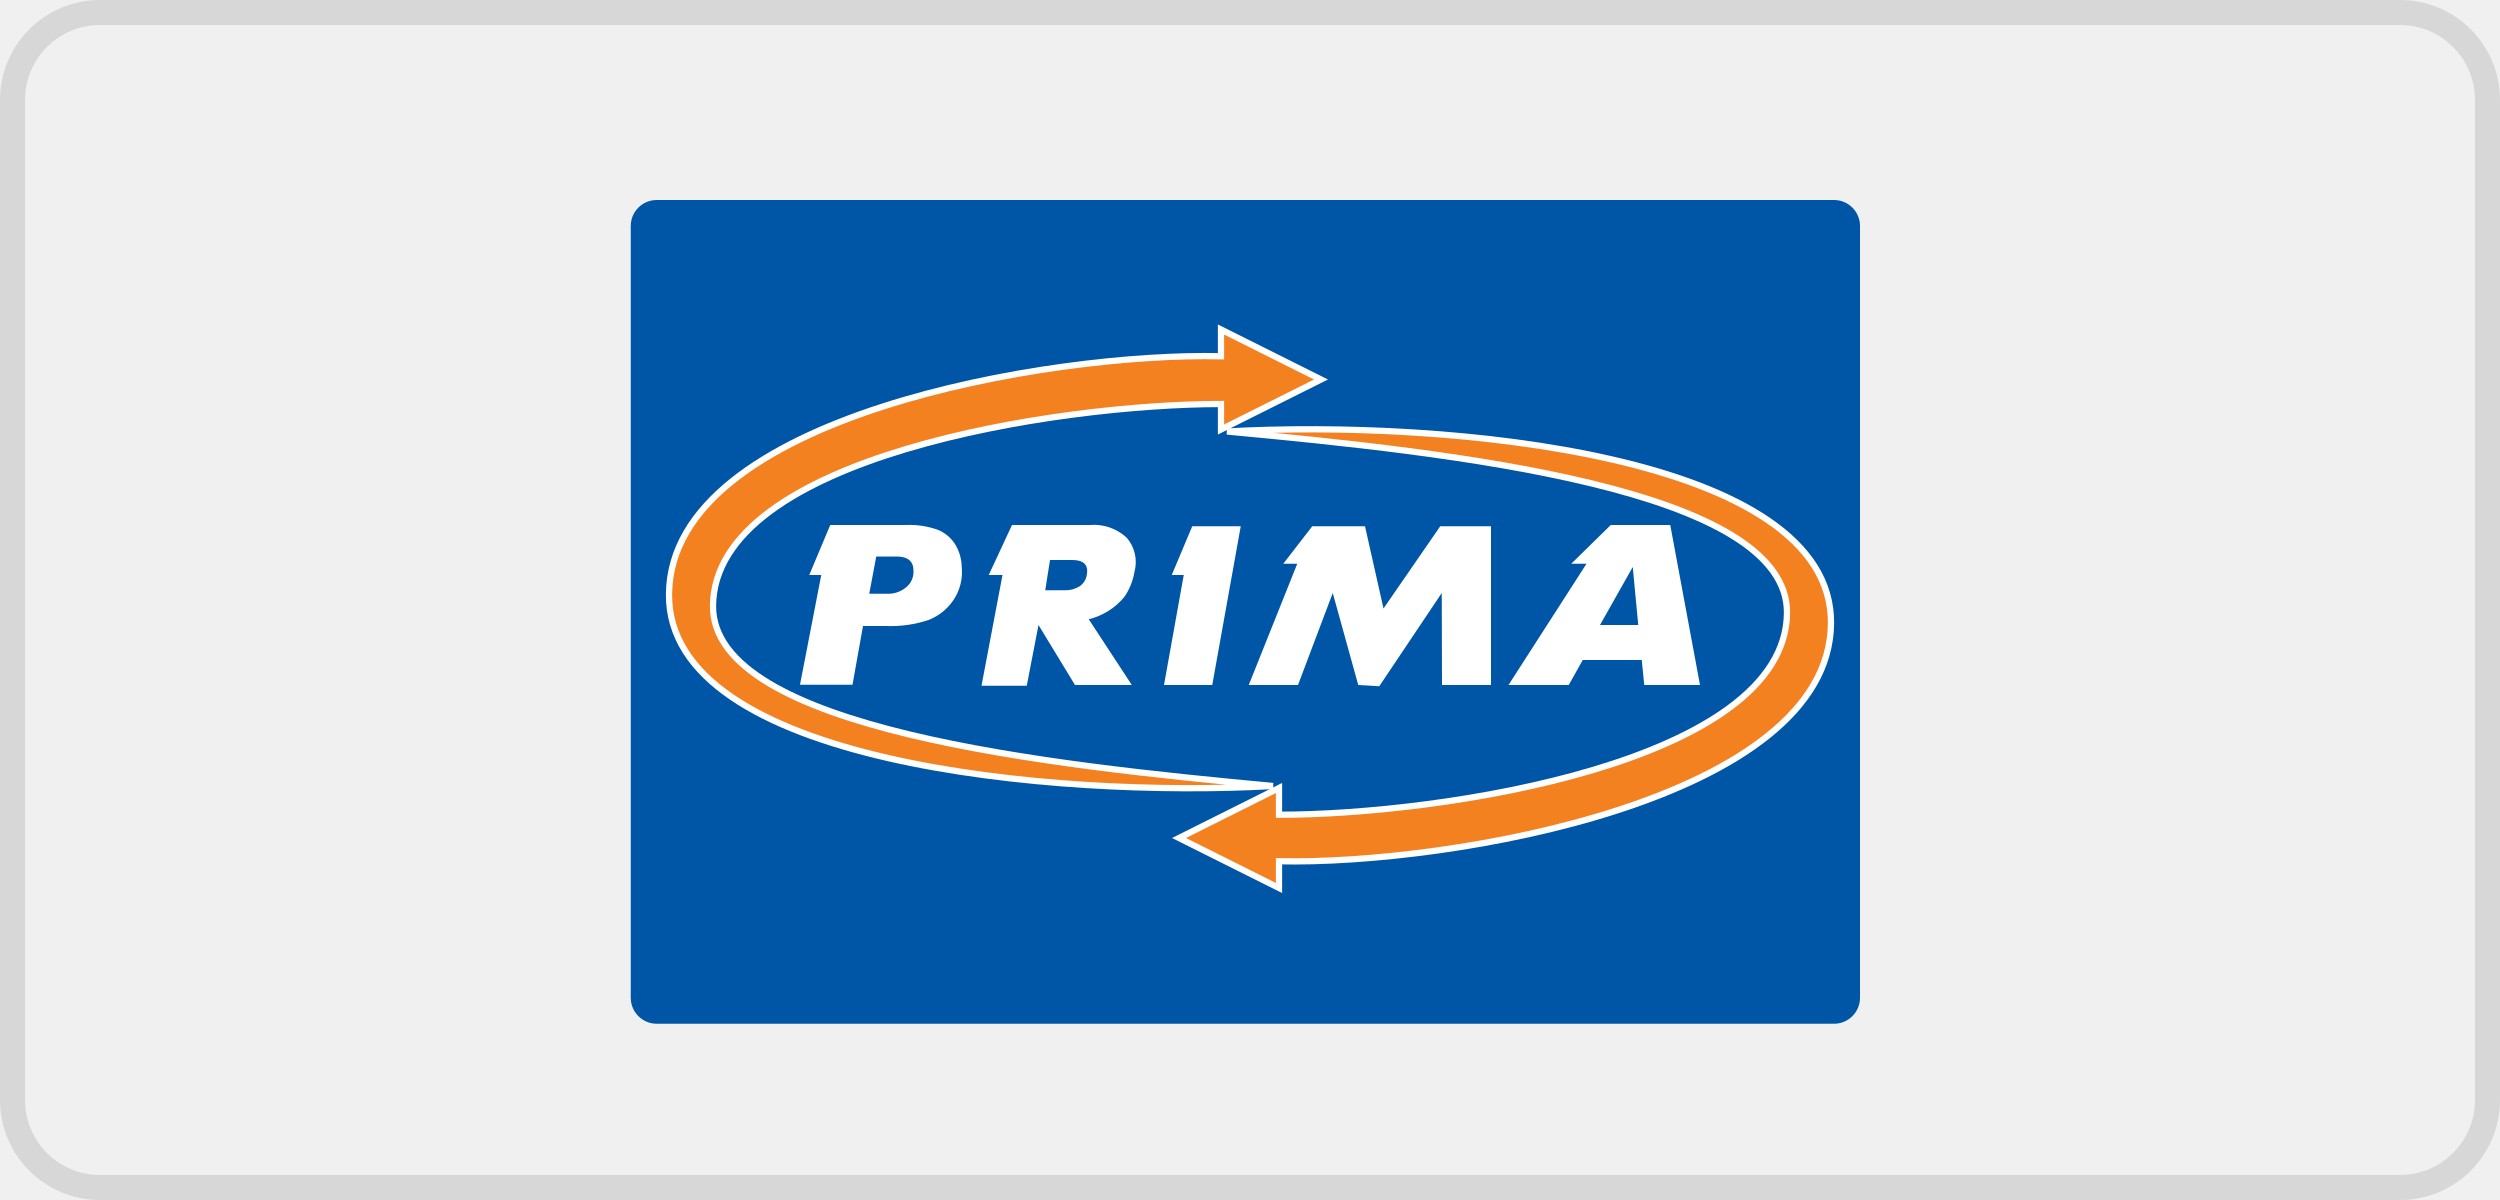
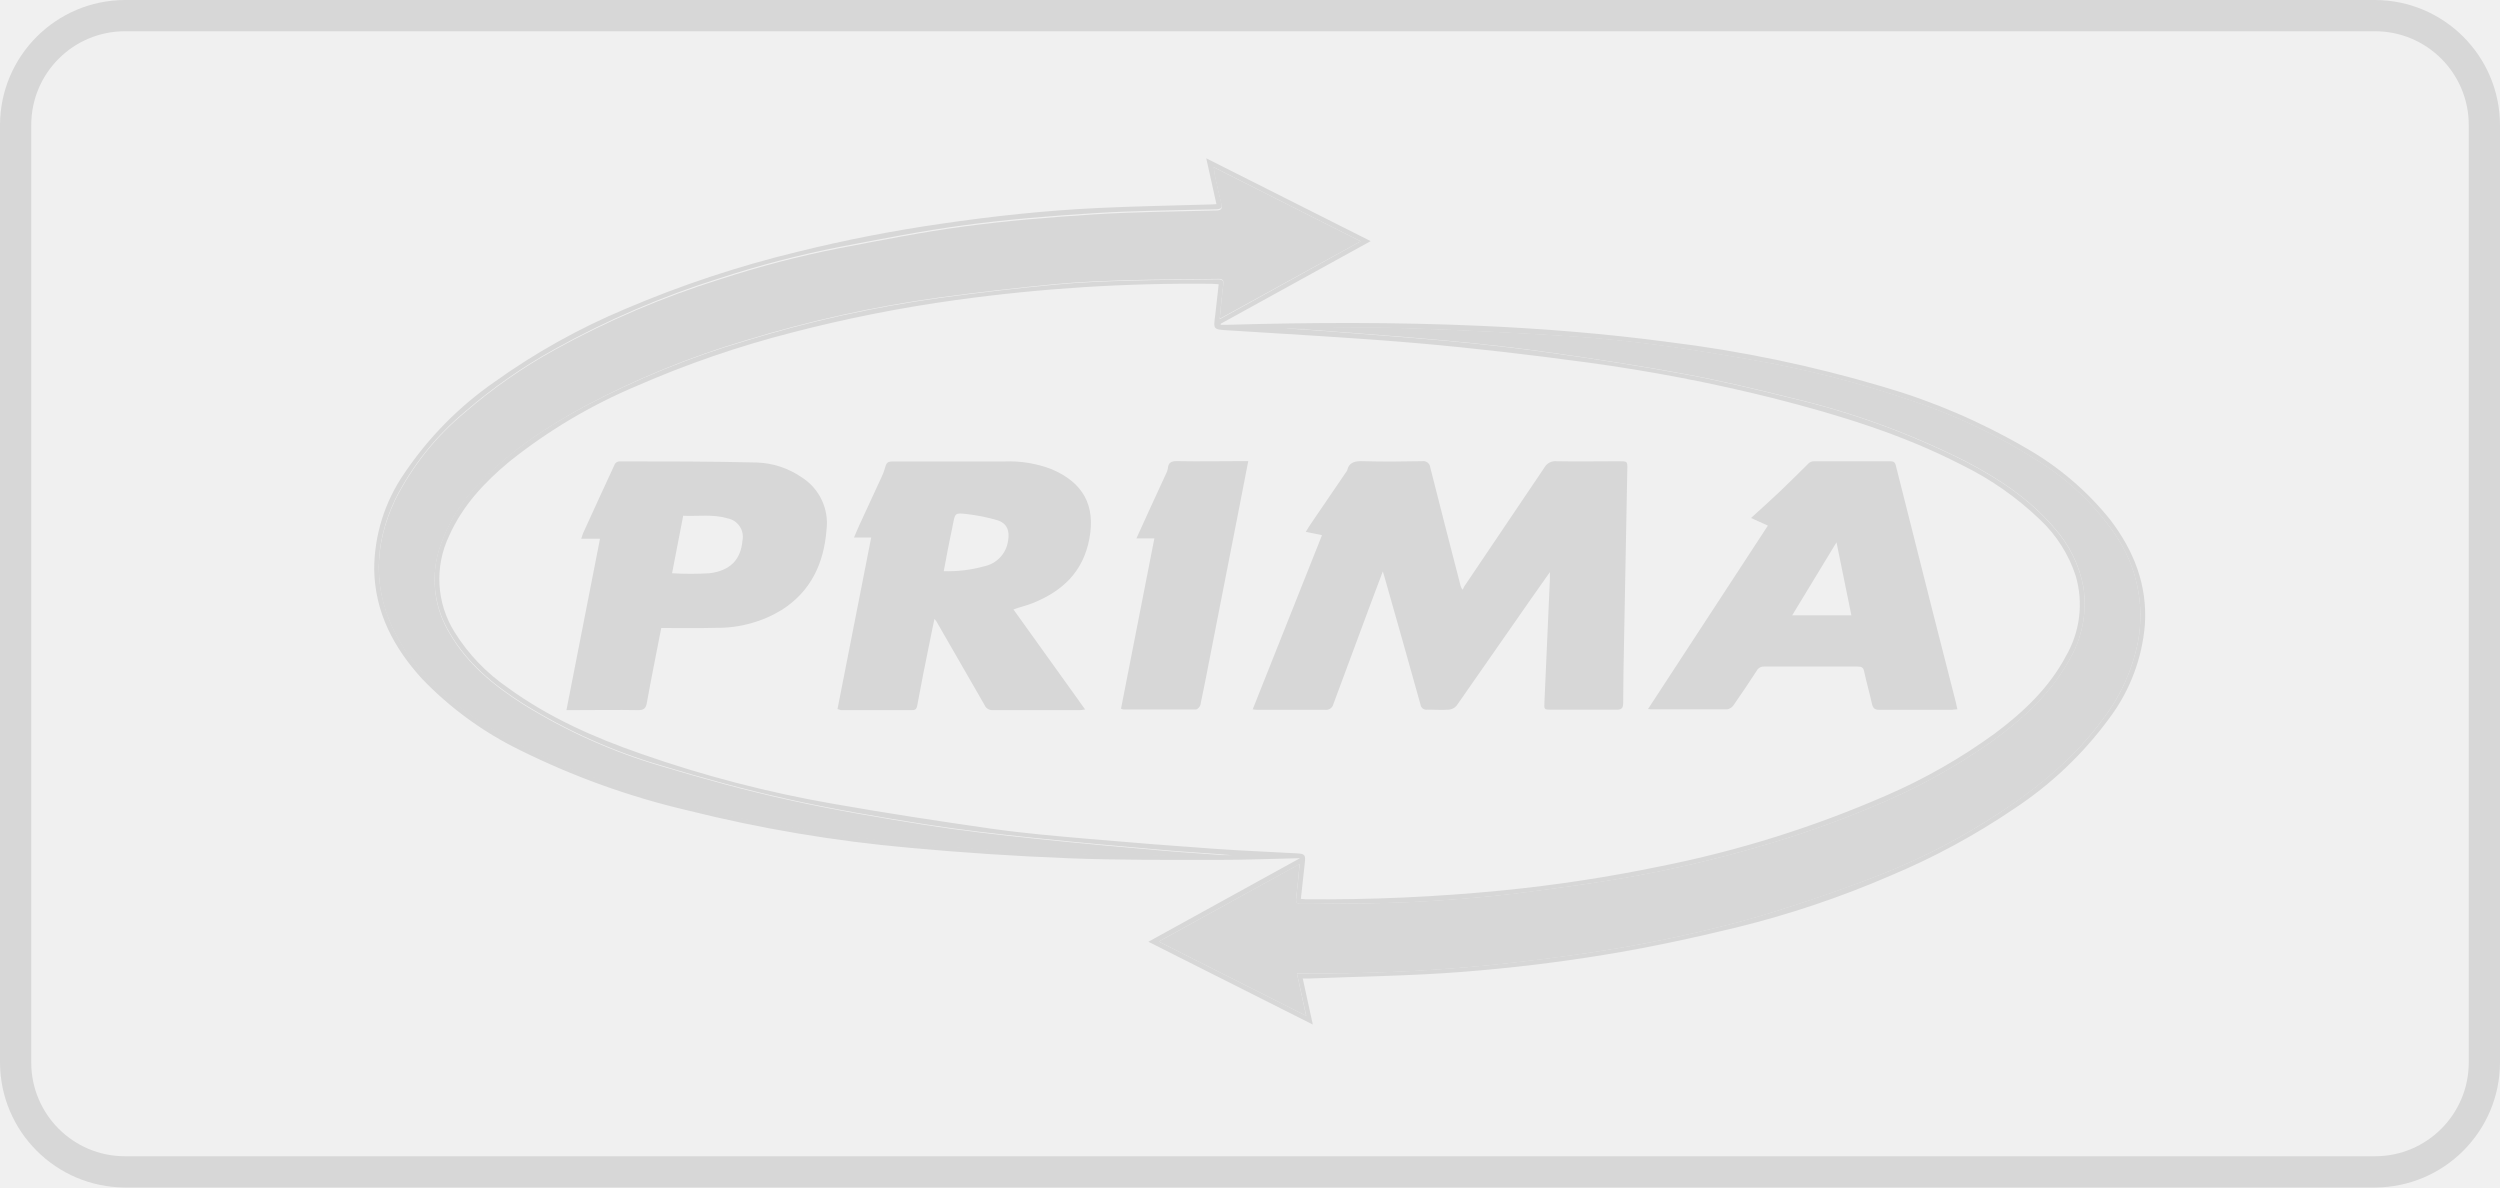
- <svg xmlns="http://www.w3.org/2000/svg" viewBox="0 0 100 48">
+ <svg xmlns="http://www.w3.org/2000/svg" id="Layer_1" data-name="Layer 1" viewBox="0 0 400 190">
  <defs>
-     <style>.cls-1{fill:#d7d7d7;}.cls-2{fill:#0056a6;}.cls-3{fill:#f48120;stroke:#fff;stroke-miterlimit:2.61;stroke-width:0.25px;}.cls-3,.cls-4{fill-rule:evenodd;}.cls-4{fill:#fff;}</style>
+     <style>.cls-1{fill:#d7d7d7;}</style>
  </defs>
-   <g id="Prima">
-     <path class="cls-1" d="M96,1a3,3,0,0,1,3,3V44a3,3,0,0,1-3,3H4a3,3,0,0,1-3-3V4A3,3,0,0,1,4,1H96m0-1H4A4,4,0,0,0,0,4V44a4,4,0,0,0,4,4H96a4,4,0,0,0,4-4V4a4,4,0,0,0-4-4Z" />
-     <rect class="cls-2" x="25.23" y="8" width="49.17" height="32.95" rx="1.04" ry="1.04" />
-     <path class="cls-3" d="M50.92,31.44c-8.77.49-24.24-.91-24.16-7.69.09-7.1,15.24-9.66,22.08-9.5V13.18l2,1,2,1-2,1-2,1V16.16c-6.55,0-20.26,2.11-20.32,8.07C28.48,29.17,42,30.61,50.92,31.44Z" />
-     <path class="cls-3" d="M49.08,17.26c8.77-.49,24.24.91,24.16,7.69C73.15,32,58,34.6,51.16,34.45v1.07l-2-1-2-1,2-1,2-1v1.07c6.55,0,20.26-2.11,20.32-8.07C71.52,19.53,58,18.09,49.08,17.26Z" />
-     <path class="cls-4" d="M33.21,21h3a3.42,3.42,0,0,1,1.3.19,1.51,1.51,0,0,1,.69.57,1.83,1.83,0,0,1,.27.93A2,2,0,0,1,38.14,24a2.14,2.14,0,0,1-1,.8,4.73,4.73,0,0,1-1.7.24h-.92l-.42,2.35H32L32.85,23h-.48l.84-2Zm1.56,2.75h.7a1.12,1.12,0,0,0,.79-.27.8.8,0,0,0,.28-.65q0-.57-.68-.57h-.81Z" />
-     <path class="cls-4" d="M45.26,27.4H43L41.54,25h0l-.47,2.43H39.26L40.1,23h-.55l.93-2h3.1a1.93,1.93,0,0,1,1.49.51,1.49,1.49,0,0,1,.31,1.36,2.54,2.54,0,0,1-.4,1,2.67,2.67,0,0,1-1.43.9l1.71,2.61Zm-3.45-3.79h.78a1.06,1.06,0,0,0,.58-.15.67.67,0,0,0,.3-.45q.12-.61-.58-.61H42Z" />
-     <polygon class="cls-4" points="49.63 21.05 48.49 27.4 46.56 27.4 47.35 23 46.87 23 47.69 21.05 49.63 21.05" />
-     <polygon class="cls-4" points="49.95 27.4 51.89 22.55 51.33 22.55 52.49 21.05 54.6 21.05 55.34 24.34 57.61 21.05 59.64 21.05 59.64 27.4 57.68 27.4 57.67 23.72 55.17 27.45 54.33 27.4 53.31 23.72 51.92 27.4 49.95 27.4" />
-     <path class="cls-4" d="M68,27.4H65.77l-.1-1H63.31l-.56,1H60.34l3.12-4.85h-.61L64.43,21h2.38L68,27.4ZM65.53,25l-.22-2.32h0L64,25Z" />
-   </g>
+   <path class="cls-1" d="M380,5a15,15,0,0,1,15,15V170a15,15,0,0,1-15,15H20A15,15,0,0,1,5,170V20A15,15,0,0,1,20,5H380m0-5H20A20.06,20.06,0,0,0,0,20V170a20.06,20.06,0,0,0,20,20H380a20.06,20.06,0,0,0,20-20V20A20.06,20.06,0,0,0,380,0Z" />
+   <path class="cls-1" d="M194.63,32.67,193,25.33l26.31,13.25-24,13.22,0,.17,1,0c13.5-.39,27-.44,40.49.16,10.08.44,20.14,1.26,30.14,2.59a210.23,210.23,0,0,1,34.42,7.18,101.68,101.68,0,0,1,22.91,9.85,47.28,47.28,0,0,1,13.33,11.36c3.83,5,6,10.51,5.58,16.86a28.8,28.8,0,0,1-5.58,14.8,59.34,59.34,0,0,1-15.3,14.6,112.83,112.83,0,0,1-19.81,10.73,154.85,154.85,0,0,1-24.64,8.29c-7,1.7-14.06,3.23-21.16,4.38C249.2,154,241.62,154.9,234,155.5c-8.12.64-16.28.73-24.43,1.06-.34,0-.68,0-1.13,0l1.61,7.37-26.31-13.25L208,137.31c-4.52.1-8.78.28-13,.27-8,0-16.07.05-24.09-.26q-12.68-.5-25.33-1.67a230.13,230.13,0,0,1-35.62-6A123.63,123.63,0,0,1,83.16,120a55.38,55.38,0,0,1-15.66-11.42C63,103.63,60,98,59.87,91.13A27.15,27.15,0,0,1,64.65,75.8,55.75,55.75,0,0,1,79.09,61.13a107,107,0,0,1,21-11.72,175.18,175.18,0,0,1,27.42-9.1q11.37-2.82,23-4.5c8.35-1.23,16.73-2.13,25.15-2.53,6.05-.29,12.11-.39,18.17-.57Zm13.51,111.15c.32,0,.5.06.68.06a292,292,0,0,0,31.53-1.41,240.15,240.15,0,0,0,25.35-3.87,175.91,175.91,0,0,0,36-11.28,90.47,90.47,0,0,0,17.52-10c4.56-3.42,8.66-7.28,11.36-12.4a16.38,16.38,0,0,0,1.54-12.76,21.49,21.49,0,0,0-5.7-9,49.43,49.43,0,0,0-12.54-8.77c-9.52-4.91-19.68-8-30-10.64A273.82,273.82,0,0,0,254,58c-9-1.22-18-2.28-27-3.07-10.17-.89-20.37-1.42-30.56-2.08-2.32-.15-2.32-.1-2-2.46.19-1.61.36-3.21.55-4.91-.41,0-.71-.07-1-.07A276.39,276.39,0,0,0,153,48a228.32,228.32,0,0,0-26.25,5.2,162.72,162.72,0,0,0-24.85,8.54A86.22,86.22,0,0,0,81.53,73.83c-4,3.32-7.52,7.06-9.66,11.89a16,16,0,0,0,.87,15.43A30,30,0,0,0,81.21,110c6.52,4.76,13.84,8,21.39,10.62a192.2,192.2,0,0,0,30.78,8c8.45,1.49,16.94,2.78,25.44,4,5.13.72,10.3,1.16,15.46,1.61q10.17.89,20.36,1.6c4.3.3,8.61.46,12.91.71,1.24.07,1.36.28,1.22,1.51C208.57,139.92,208.36,141.8,208.14,143.81Zm-.63,11.93c2,0,3.9,0,5.76,0,8.47-.11,16.92-.52,25.34-1.37q7.68-.77,15.32-1.9c4.69-.7,9.37-1.5,14-2.51,5.15-1.13,10.29-2.36,15.32-3.91,6-1.86,12-3.92,17.92-6.24a102.61,102.61,0,0,0,18.66-9.71c6.36-4.18,12.18-8.94,16.69-15.13a29.86,29.86,0,0,0,5.55-12.26,22.9,22.9,0,0,0-3.62-17.15,41.33,41.33,0,0,0-12.14-11.66,90.25,90.25,0,0,0-21.09-10,163.42,163.42,0,0,0-24.46-6.24c-5.22-.92-10.45-1.8-15.71-2.49-4.73-.62-9.49-1.09-14.25-1.39-8.6-.53-17.21-1-25.82-1.26-6.41-.2-12.83,0-19.39,0,2.32.16,4.5.29,6.68.46,6.53.51,13.08,1,19.6,1.58,5.53.52,11,1.14,16.54,1.92,7.13,1,14.26,2.1,21.34,3.42,5.67,1.05,11.29,2.4,16.88,3.79a125.78,125.78,0,0,1,27.9,10.16c5.29,2.76,10.22,6,14.14,10.62A19.47,19.47,0,0,1,333.36,94a17.77,17.77,0,0,1-2.43,11.87c-3,5.34-7.47,9.32-12.36,12.86a96.57,96.57,0,0,1-19.11,10.42,161.14,161.14,0,0,1-18.28,6.4,196.87,196.87,0,0,1-20.85,4.86c-5.25.91-10.54,1.61-15.83,2.31-3.56.47-7.13.83-10.7,1.11-3.83.3-7.66.54-11.5.64-4.71.13-9.43.1-14.15.16-.67,0-.85-.23-.76-.9.22-1.78.37-3.56.56-5.48L185.4,150.65,209,162.53Zm-13.31-129c.06.49.08.76.13,1,.34,1.55.65,3.12,1.07,4.65.24.89-.06,1.07-.89,1.09-6.49.17-13,.21-19.48.62-6.94.44-13.89,1-20.78,1.93-6.67.89-13.29,2.21-19.91,3.47a161.67,161.67,0,0,0-19.17,5A142.14,142.14,0,0,0,88.78,55.84a84,84,0,0,0-14.35,10,43.91,43.91,0,0,0-11.18,14c-3.52,7.42-3.64,14.82.36,22.11,2.91,5.29,7.23,9.28,12.12,12.68a88.94,88.94,0,0,0,22.45,10.79,160.66,160.66,0,0,0,23.27,6c4.82.86,9.65,1.69,14.5,2.34s9.73,1.18,14.61,1.57c6.35.51,12.71.94,19.07,1.2,5.8.24,11.62.23,17.43.3,3.33,0,6.66,0,10,0-3.46-.31-6.93-.48-10.38-.78-7.12-.62-14.24-1.25-21.34-2-5.83-.62-11.67-1.27-17.46-2.19-7.3-1.16-14.6-2.39-21.81-4-6.78-1.5-13.5-3.34-20.15-5.35a89.36,89.36,0,0,1-22.33-10c-4.62-2.95-8.8-6.38-11.61-11.21a16.41,16.41,0,0,1-1.85-13,26.24,26.24,0,0,1,6.72-11.2C81.67,72.08,87.45,68.29,93.57,65a137.7,137.7,0,0,1,25.78-10.48,197.64,197.64,0,0,1,31-6.85q9.27-1.26,18.59-2.14c4-.38,8-.52,12-.63,4.68-.14,9.37-.13,14.05-.2.65,0,.8.3.73.87-.12.93-.21,1.86-.31,2.79s-.16,1.7-.26,2.72L217.7,38.61Z" />
+   <path class="cls-1" d="M207.51,155.74l1.47,6.79L185.4,150.65l22.54-12.42c-.19,1.92-.33,3.7-.56,5.48-.09.67.1.91.76.9,4.72-.05,9.44,0,14.15-.16,3.84-.11,7.67-.34,11.5-.64,3.58-.28,7.15-.64,10.7-1.11,5.29-.69,10.58-1.4,15.83-2.31a196.87,196.87,0,0,0,20.85-4.86,161.14,161.14,0,0,0,18.28-6.4,96.57,96.57,0,0,0,19.11-10.42c4.89-3.54,9.34-7.52,12.36-12.86A17.77,17.77,0,0,0,333.36,94a19.47,19.47,0,0,0-4.68-9.55c-3.92-4.6-8.85-7.86-14.14-10.62a125.78,125.78,0,0,0-27.9-10.16c-5.6-1.4-11.22-2.74-16.88-3.79-7.08-1.32-14.21-2.4-21.34-3.42-5.49-.78-11-1.4-16.54-1.92-6.52-.62-13.07-1.07-19.6-1.58-2.18-.17-4.36-.3-6.68-.46,6.55,0,13-.16,19.39,0,8.61.27,17.22.73,25.82,1.26,4.76.29,9.52.77,14.25,1.39,5.25.69,10.49,1.57,15.71,2.49a163.42,163.42,0,0,1,24.46,6.24,90.25,90.25,0,0,1,21.09,10,41.33,41.33,0,0,1,12.14,11.66,22.9,22.9,0,0,1,3.62,17.15A29.86,29.86,0,0,1,336.52,115c-4.52,6.2-10.34,11-16.69,15.13a102.61,102.61,0,0,1-18.66,9.71c-5.88,2.32-11.88,4.38-17.92,6.24-5,1.55-10.17,2.78-15.32,3.91-4.63,1-9.31,1.82-14,2.51q-7.63,1.14-15.32,1.9c-8.42.85-16.88,1.27-25.34,1.37C211.41,155.76,209.54,155.74,207.51,155.74Z" />
+   <path class="cls-1" d="M194.2,26.76l23.5,11.85L195.16,51c.1-1,.18-1.87.26-2.72s.19-1.86.31-2.79c.07-.58-.07-.88-.73-.87-4.68.07-9.37.07-14.05.2-4,.12-8,.25-12,.63q-9.31.89-18.59,2.14a197.64,197.64,0,0,0-31,6.85A137.7,137.7,0,0,0,93.57,65c-6.12,3.33-11.9,7.12-16.72,12.21a26.24,26.24,0,0,0-6.72,11.2,16.41,16.41,0,0,0,1.85,13c2.8,4.83,7,8.26,11.61,11.21a89.36,89.36,0,0,0,22.33,10c6.65,2,13.37,3.85,20.15,5.35,7.21,1.6,14.51,2.83,21.81,4,5.79.92,11.63,1.57,17.46,2.19,7.1.75,14.22,1.38,21.34,2,3.45.3,6.92.47,10.38.78-3.33,0-6.67,0-10,0-5.81-.07-11.63-.06-17.43-.3-6.36-.26-12.72-.69-19.07-1.2q-7.32-.59-14.61-1.57c-4.85-.65-9.68-1.48-14.5-2.34a160.66,160.66,0,0,1-23.27-6,88.94,88.94,0,0,1-22.45-10.79c-4.9-3.4-9.22-7.39-12.12-12.68-4-7.29-3.88-14.69-.36-22.11a43.91,43.91,0,0,1,11.18-14,84,84,0,0,1,14.35-10,142.14,142.14,0,0,1,26.39-11.25,161.67,161.67,0,0,1,19.17-5c6.62-1.26,13.23-2.58,19.91-3.47,6.89-.92,13.84-1.49,20.78-1.93,6.48-.41,13-.45,19.48-.62.82,0,1.13-.2.89-1.09-.41-1.53-.72-3.1-1.07-4.65C194.27,27.52,194.26,27.25,194.2,26.76Z" />
+   <path class="cls-1" d="M221.25,91.42c-.82,2.2-1.58,4.2-2.33,6.21-1.86,5-3.73,10-5.57,15a1.21,1.21,0,0,1-1.36.94c-3.5,0-7,0-10.5,0-.3,0-.6,0-1.06-.07l11.09-27.87-2.6-.53c.33-.51.59-1,.87-1.37l5.54-8.13a1.13,1.13,0,0,0,.2-.31c.35-1.42,1.35-1.54,2.62-1.5,3.12.09,6.25.06,9.37,0a1.12,1.12,0,0,1,1.32,1c1.6,6.35,3.24,12.69,4.87,19a1.32,1.32,0,0,0,.33.57,3.67,3.67,0,0,1,.26-.56c4.27-6.34,8.56-12.68,12.81-19a2,2,0,0,1,2-1c3.31.06,6.62,0,9.94,0,1.34,0,1.35,0,1.32,1.31q-.26,13.68-.52,27.36c-.06,3.34-.14,6.68-.14,10,0,.89-.3,1.09-1.13,1.08-3.44,0-6.87,0-10.31,0-1.25,0-1.22,0-1.16-1.25q.45-9.78.87-19.56c0-.3,0-.61,0-1.2-1.12,1.59-2.1,3-3.07,4.36-3.94,5.66-7.88,11.33-11.85,17a1.79,1.79,0,0,1-1.19.64c-1.15.09-2.31,0-3.47,0a.94.94,0,0,1-1.12-.81q-2.83-10.14-5.72-20.27Z" />
+   <path class="cls-1" d="M134,113.45,139.39,86h-2.75c.31-.72.55-1.32.82-1.9,1.2-2.61,2.41-5.21,3.61-7.82a7.21,7.21,0,0,0,.4-1c.41-1.44.4-1.45,1.87-1.45,5.81,0,11.62,0,17.44,0a18.89,18.89,0,0,1,7.52,1.26c5,2.14,7,5.76,6,11.1s-4.34,8.41-9.09,10.32c-.95.38-2,.61-3.06,1l11.47,16a7,7,0,0,1-.82.11c-4.66,0-9.31,0-14,0a1.33,1.33,0,0,1-1.29-.85q-3.84-6.7-7.71-13.39a4.62,4.62,0,0,0-.29-.36c-.3,1.47-.59,2.8-.85,4.15q-1,4.82-1.89,9.65c-.09.46-.19.8-.8.8-3.81,0-7.62,0-11.44,0A3.41,3.41,0,0,1,134,113.45ZM151,91.39a21.66,21.66,0,0,0,6.46-.78,4.84,4.84,0,0,0,3.83-4.09c.3-1.58-.18-2.81-1.71-3.28a28.49,28.49,0,0,0-5-1c-1.77-.21-1.78-.11-2.11,1.66C151.95,86.36,151.46,88.83,151,91.39Z" />
+   <path class="cls-1" d="M263.68,113.45,282.86,84.1l-2.7-1.22c1.68-1.53,3.26-2.94,4.79-4.4s3-2.94,4.46-4.38a1.3,1.3,0,0,1,.82-.3c4.06,0,8.12,0,12.19,0,.51,0,.78.12.91.67q3,11.9,6,23.78,1.78,7,3.59,14.06c.09.36.16.72.26,1.18-.35,0-.62.07-.89.08-3.87,0-7.75,0-11.62,0-.76,0-1-.29-1.17-1-.38-1.74-.87-3.45-1.25-5.19-.13-.59-.41-.73-1-.73q-7.5,0-15,0a1.26,1.26,0,0,0-1.19.69q-1.81,2.79-3.71,5.52a1.52,1.52,0,0,1-1,.63c-4.06,0-8.12,0-12.19,0A3.9,3.9,0,0,1,263.68,113.45Zm23.07-15h9.47l-2.38-11.68Z" />
+   <path class="cls-1" d="M105.8,100.48c-.79,4.07-1.59,8-2.31,12-.16.88-.5,1.15-1.4,1.14-3.4-.06-6.81,0-10.22,0H90.63L96,86.2H93c.14-.41.2-.68.31-.92,1.68-3.69,3.37-7.38,5.08-11.06a.91.91,0,0,1,.7-.4c7.31,0,14.62,0,21.93.18a13.44,13.44,0,0,1,7.22,2.35,8.66,8.66,0,0,1,4,8.44c-.42,5.32-2.47,9.78-7.1,12.76a19.61,19.61,0,0,1-10.42,2.9C111.75,100.53,108.81,100.48,105.8,100.48Zm1.73-8.76a49.8,49.8,0,0,0,6,0c3.36-.42,5-2.23,5.26-5.21a3,3,0,0,0-2.41-3.58c-2.32-.69-4.69-.3-7.07-.41Z" />
+   <path class="cls-1" d="M179.36,113.4l5.34-27.26h-2.87c.72-1.59,1.35-3,2-4.4l2.7-5.87a2.71,2.71,0,0,0,.32-.87c.07-1,.55-1.24,1.52-1.22,3.37.07,6.75,0,10.12,0h1.23c-.49,2.5-.94,4.85-1.4,7.21l-4.48,22.88c-.58,3-1.15,5.94-1.77,8.9-.06.29-.46.74-.7.74-3.87,0-7.75,0-11.62,0A1.67,1.67,0,0,1,179.36,113.4Z" />
</svg>
